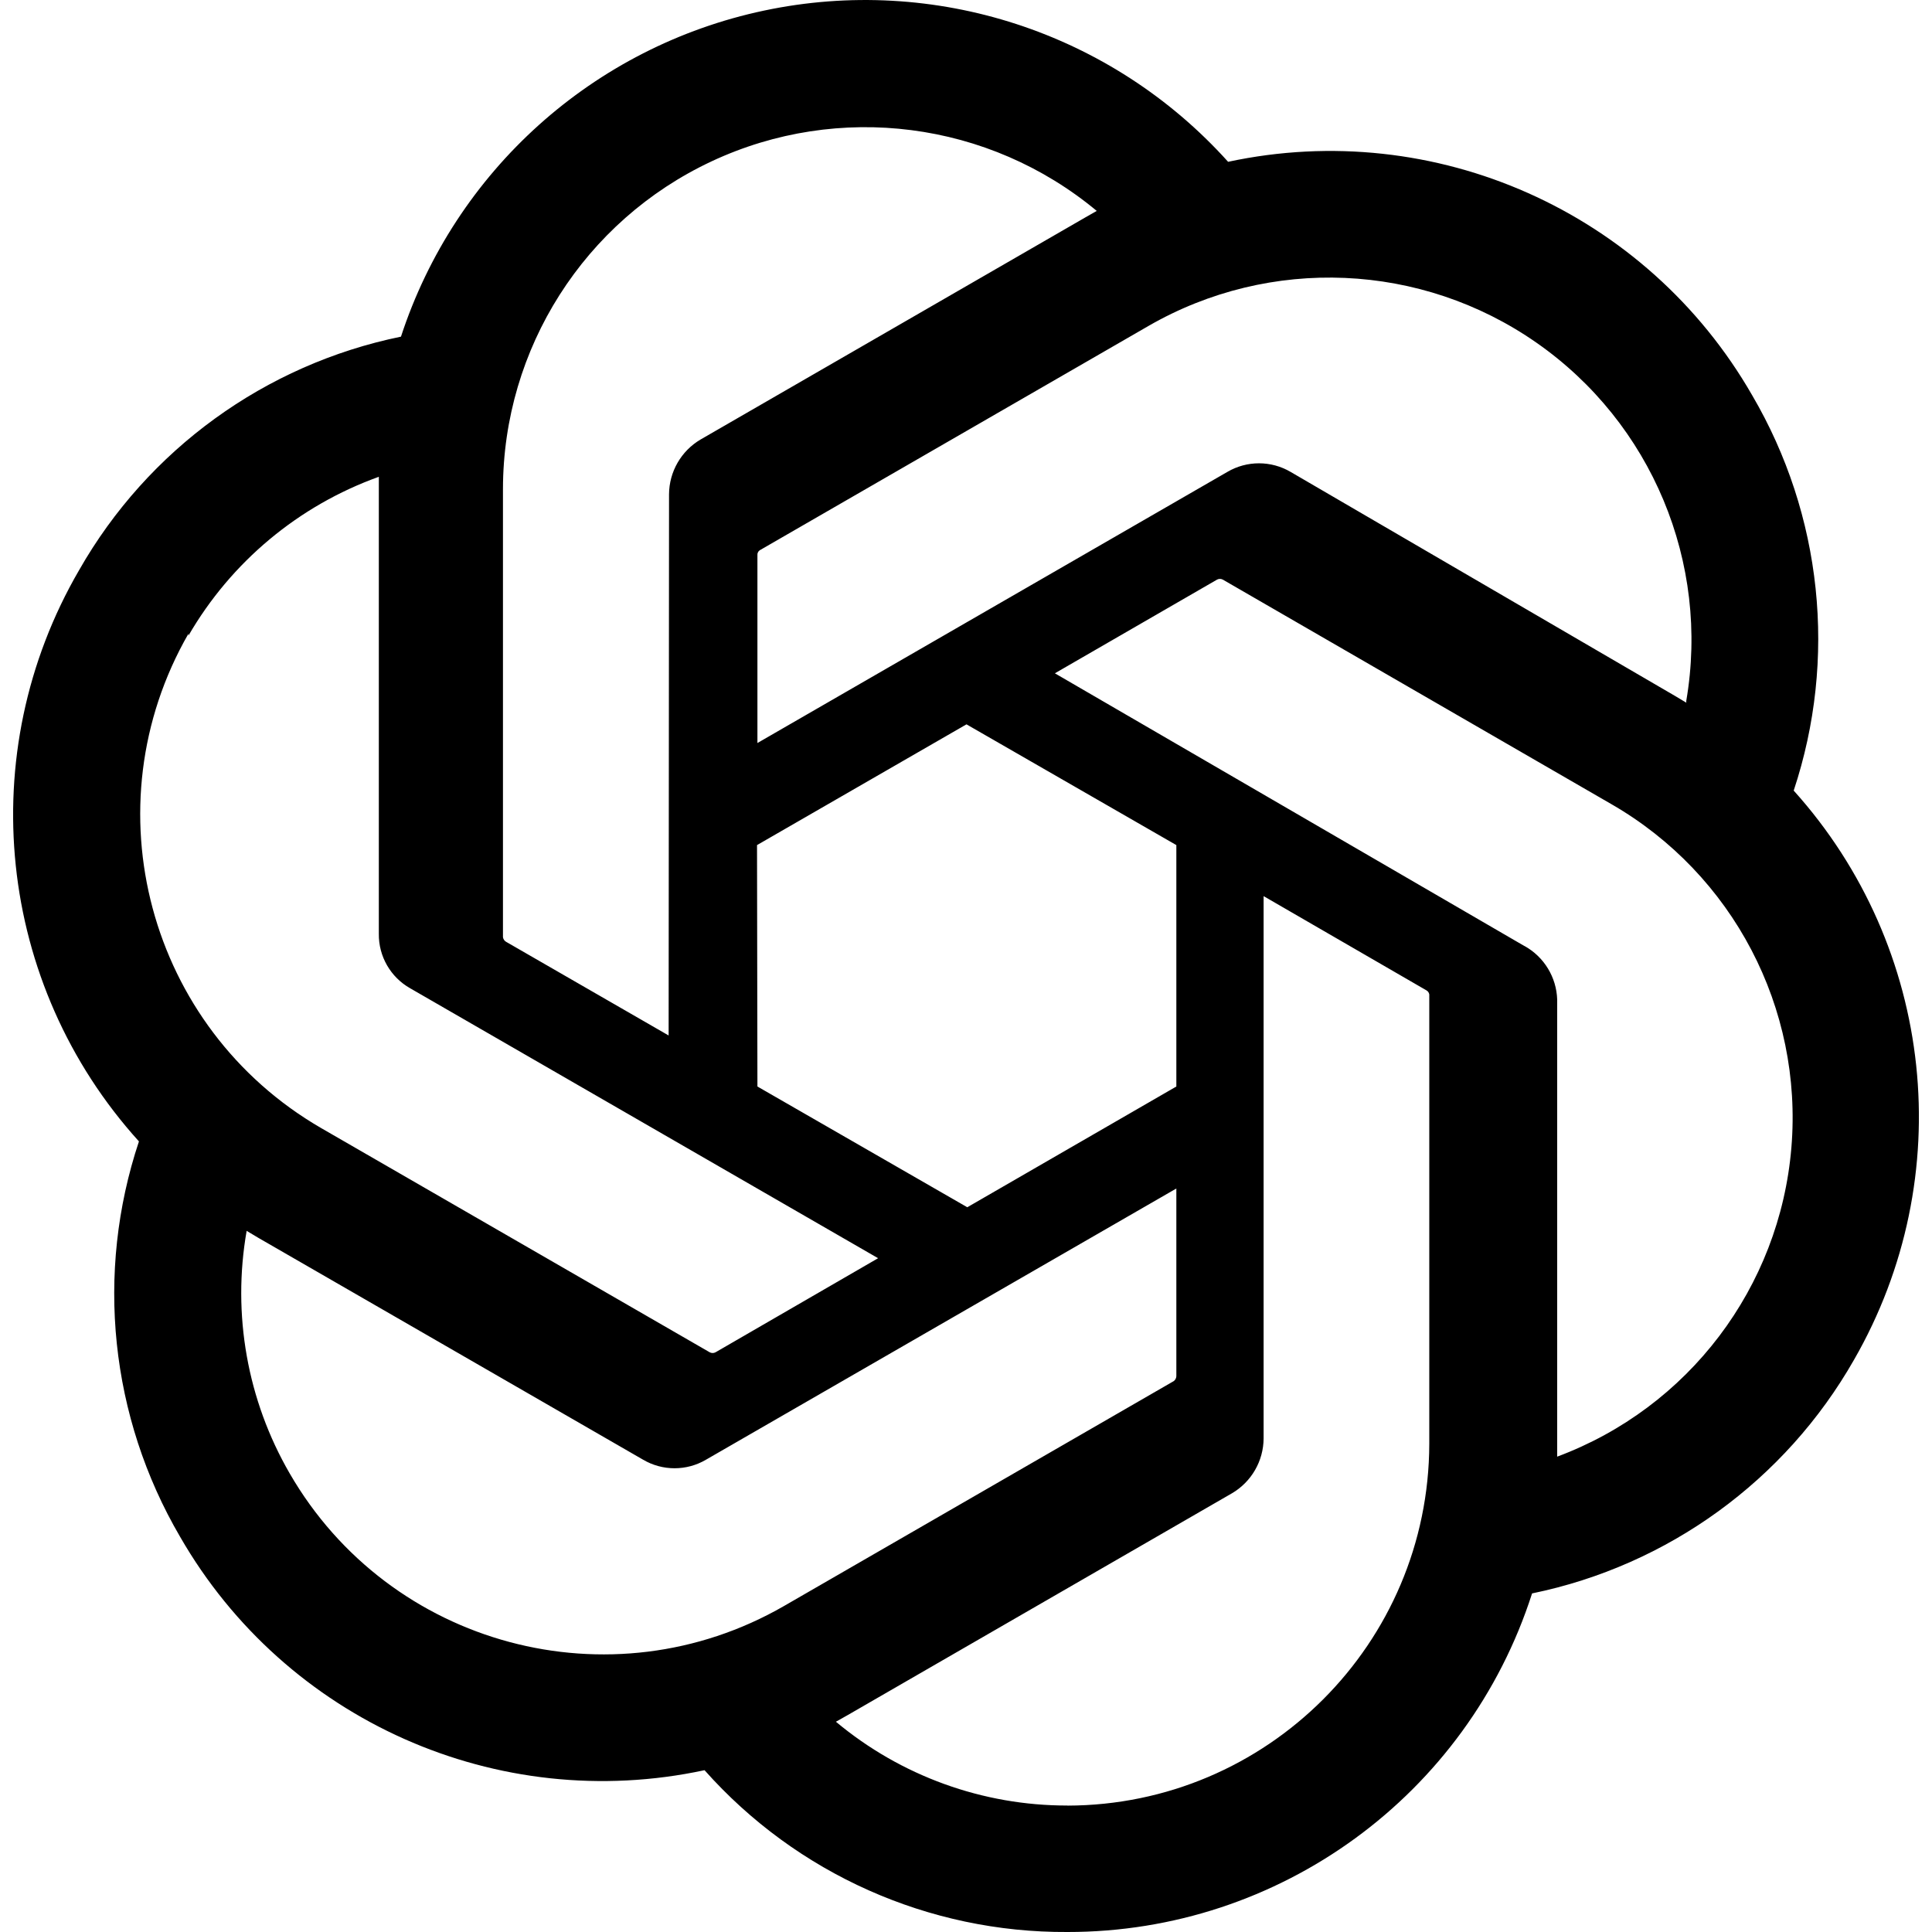
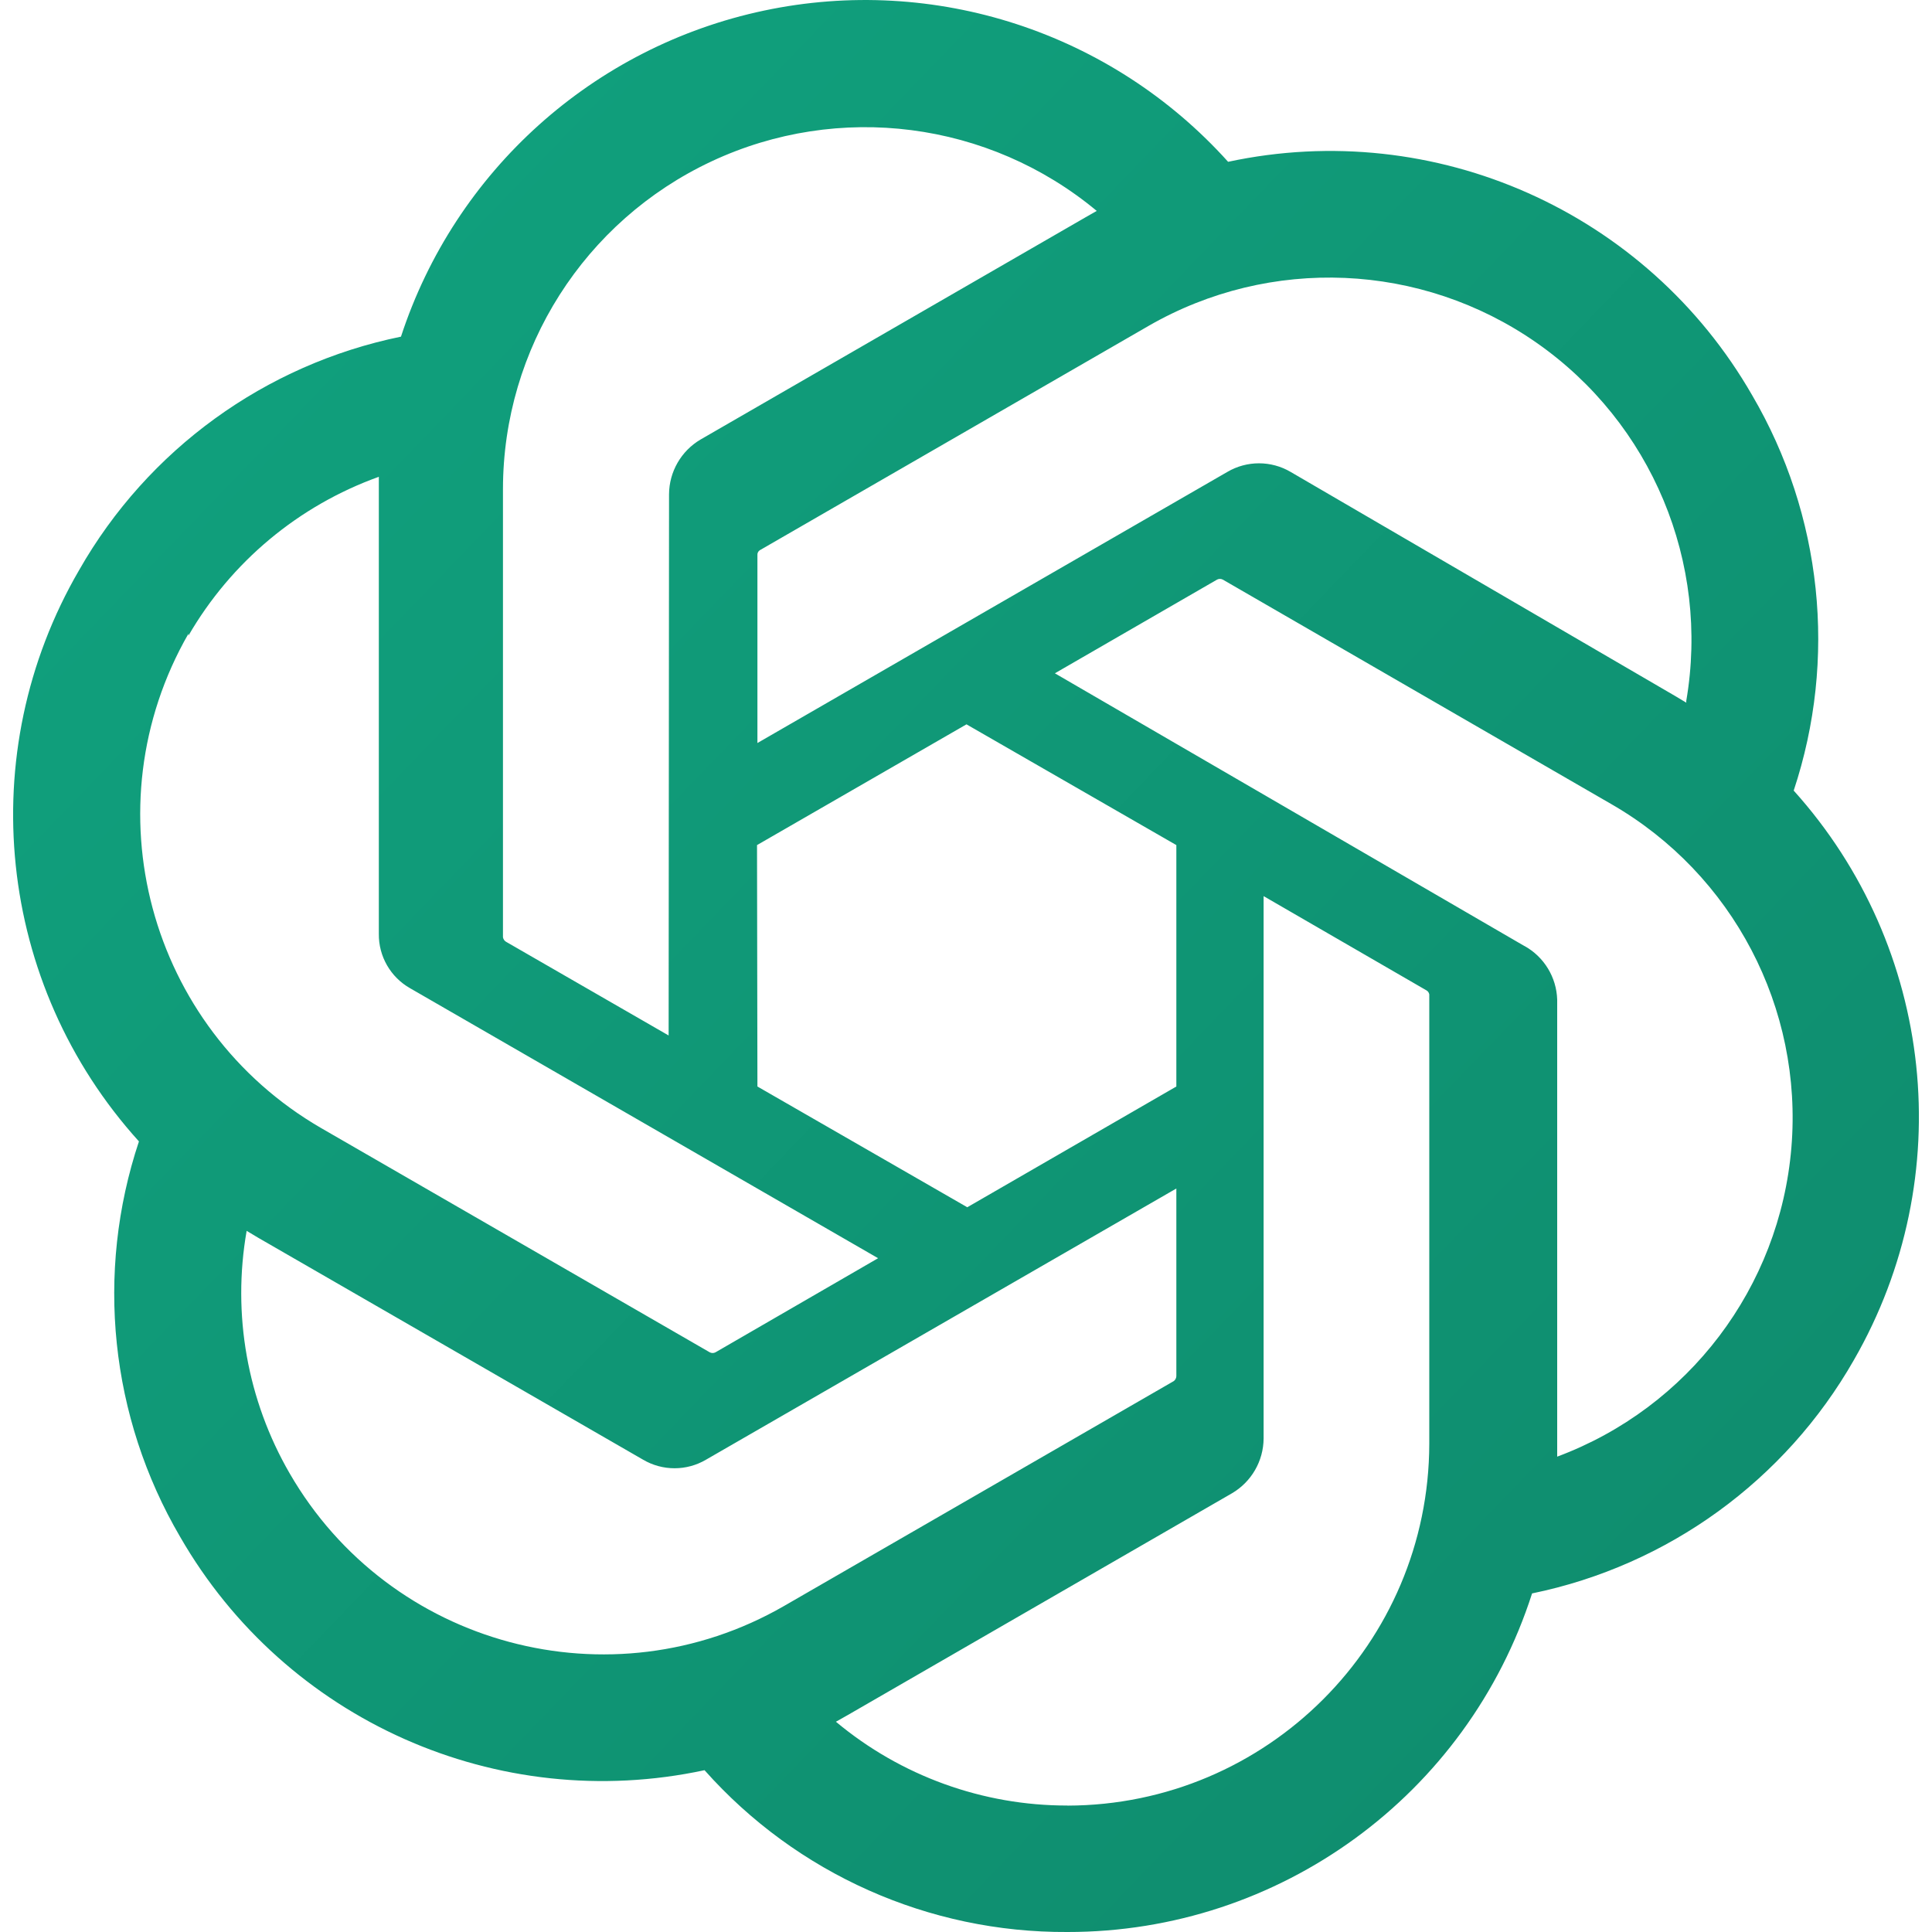
- <svg xmlns="http://www.w3.org/2000/svg" width="24px" height="24px" viewBox="0 0 24 24" version="1.1">
-   <g stroke="none" stroke-width="1" fill="none" fill-rule="evenodd">
-     <path d="M22.282 9.821a5.985 5.985 0 0 0-.516-4.911 6.046 6.046 0 0 0-6.51-2.9A6.065 6.065 0 0 0 4.981 4.182a5.985 5.985 0 0 0-3.998 2.9 6.046 6.046 0 0 0 .743 7.097 5.98 5.98 0 0 0 .511 4.911 6.051 6.051 0 0 0 6.515 2.9A5.985 5.985 0 0 0 13.26 24a6.056 6.056 0 0 0 5.772-4.206 5.989 5.989 0 0 0 3.998-2.9 6.056 6.056 0 0 0-.748-7.073zm-9.022 12.608a4.476 4.476 0 0 1-2.876-1.041l.142-.08 4.778-2.758a.795.795 0 0 0 .393-.681v-6.737l2.02 1.169a.071.071 0 0 1 .038.052v5.583a4.504 4.504 0 0 1-4.495 4.494zm-9.661-4.125a4.471 4.471 0 0 1-.535-3.014l.142.085 4.783 2.758a.771.771 0 0 0 .781 0l5.843-3.369v2.332a.08.08 0 0 1-.033.061L9.74 19.95a4.499 4.499 0 0 1-6.141-1.646zM2.341 7.896a4.485 4.485 0 0 1 2.365-1.973V11.6a.766.766 0 0 0 .388.676l5.814 3.354-2.02 1.169a.076.076 0 0 1-.071 0l-4.83-2.787A4.504 4.504 0 0 1 2.341 7.872zm16.596 3.856L13.104 8.364 15.119 7.2a.076.076 0 0 1 .071 0l4.83 2.791a4.494 4.494 0 0 1-.676 8.104v-5.677a.79.79 0 0 0-.407-.667zm2.011-3.023l-.142-.085-4.774-2.782a.776.776 0 0 0-.785 0L9.409 9.23V6.897a.066.066 0 0 1 .028-.061l4.83-2.787a4.499 4.499 0 0 1 6.68 4.66zM8.306 12.863l-2.02-1.164a.08.08 0 0 1-.038-.057V6.074a4.499 4.499 0 0 1 7.376-3.454l-.142.081L8.704 5.459a.795.795 0 0 0-.393.681zm1.098-2.365l2.602-1.5 2.607 1.5v2.999l-2.597 1.5-2.607-1.5Z" fill="#000000" fill-rule="nonzero" />
-   </g>
+ <svg xmlns="http://www.w3.org/2000/svg" width="24" height="24" viewBox="0 0 24 24" fill="none">
+   <defs>
+     <linearGradient id="chatgptGradient" x1="0%" y1="0%" x2="100%" y2="100%">
+       <stop offset="0%" style="stop-color:#10A37F" />
+       <stop offset="100%" style="stop-color:#0F8A6C" />
+     </linearGradient>
+   </defs>
+   <path d="M22.282 9.821a5.985 5.985 0 0 0-.516-4.911 6.046 6.046 0 0 0-6.51-2.9A6.065 6.065 0 0 0 4.981 4.182a5.985 5.985 0 0 0-3.998 2.9 6.046 6.046 0 0 0 .743 7.097 5.98 5.98 0 0 0 .511 4.911 6.051 6.051 0 0 0 6.515 2.9A5.985 5.985 0 0 0 13.26 24a6.056 6.056 0 0 0 5.772-4.206 5.989 5.989 0 0 0 3.998-2.9 6.056 6.056 0 0 0-.748-7.073zm-9.022 12.608a4.476 4.476 0 0 1-2.876-1.041l.142-.08 4.778-2.758a.795.795 0 0 0 .393-.681v-6.737l2.02 1.169a.071.071 0 0 1 .038.052v5.583a4.504 4.504 0 0 1-4.495 4.494zm-9.661-4.125a4.471 4.471 0 0 1-.535-3.014l.142.085 4.783 2.758a.771.771 0 0 0 .781 0l5.843-3.369v2.332a.08.08 0 0 1-.033.061L9.74 19.95a4.499 4.499 0 0 1-6.141-1.646zM2.341 7.896a4.485 4.485 0 0 1 2.365-1.973V11.6a.766.766 0 0 0 .388.676l5.814 3.354-2.02 1.169a.076.076 0 0 1-.071 0l-4.83-2.787A4.504 4.504 0 0 1 2.341 7.872zm16.596 3.856L13.104 8.364 15.119 7.2a.076.076 0 0 1 .071 0l4.83 2.791a4.494 4.494 0 0 1-.676 8.104v-5.677a.79.79 0 0 0-.407-.667zm2.011-3.023l-.142-.085-4.774-2.782a.776.776 0 0 0-.785 0L9.409 9.23V6.897a.066.066 0 0 1 .028-.061l4.83-2.787a4.499 4.499 0 0 1 6.68 4.66zM8.306 12.863l-2.02-1.164a.08.08 0 0 1-.038-.057V6.074a4.499 4.499 0 0 1 7.376-3.454l-.142.081L8.704 5.459a.795.795 0 0 0-.393.681zm1.098-2.365l2.602-1.5 2.607 1.5v2.999l-2.597 1.5-2.607-1.5Z" fill="url(#chatgptGradient)" />
</svg>
